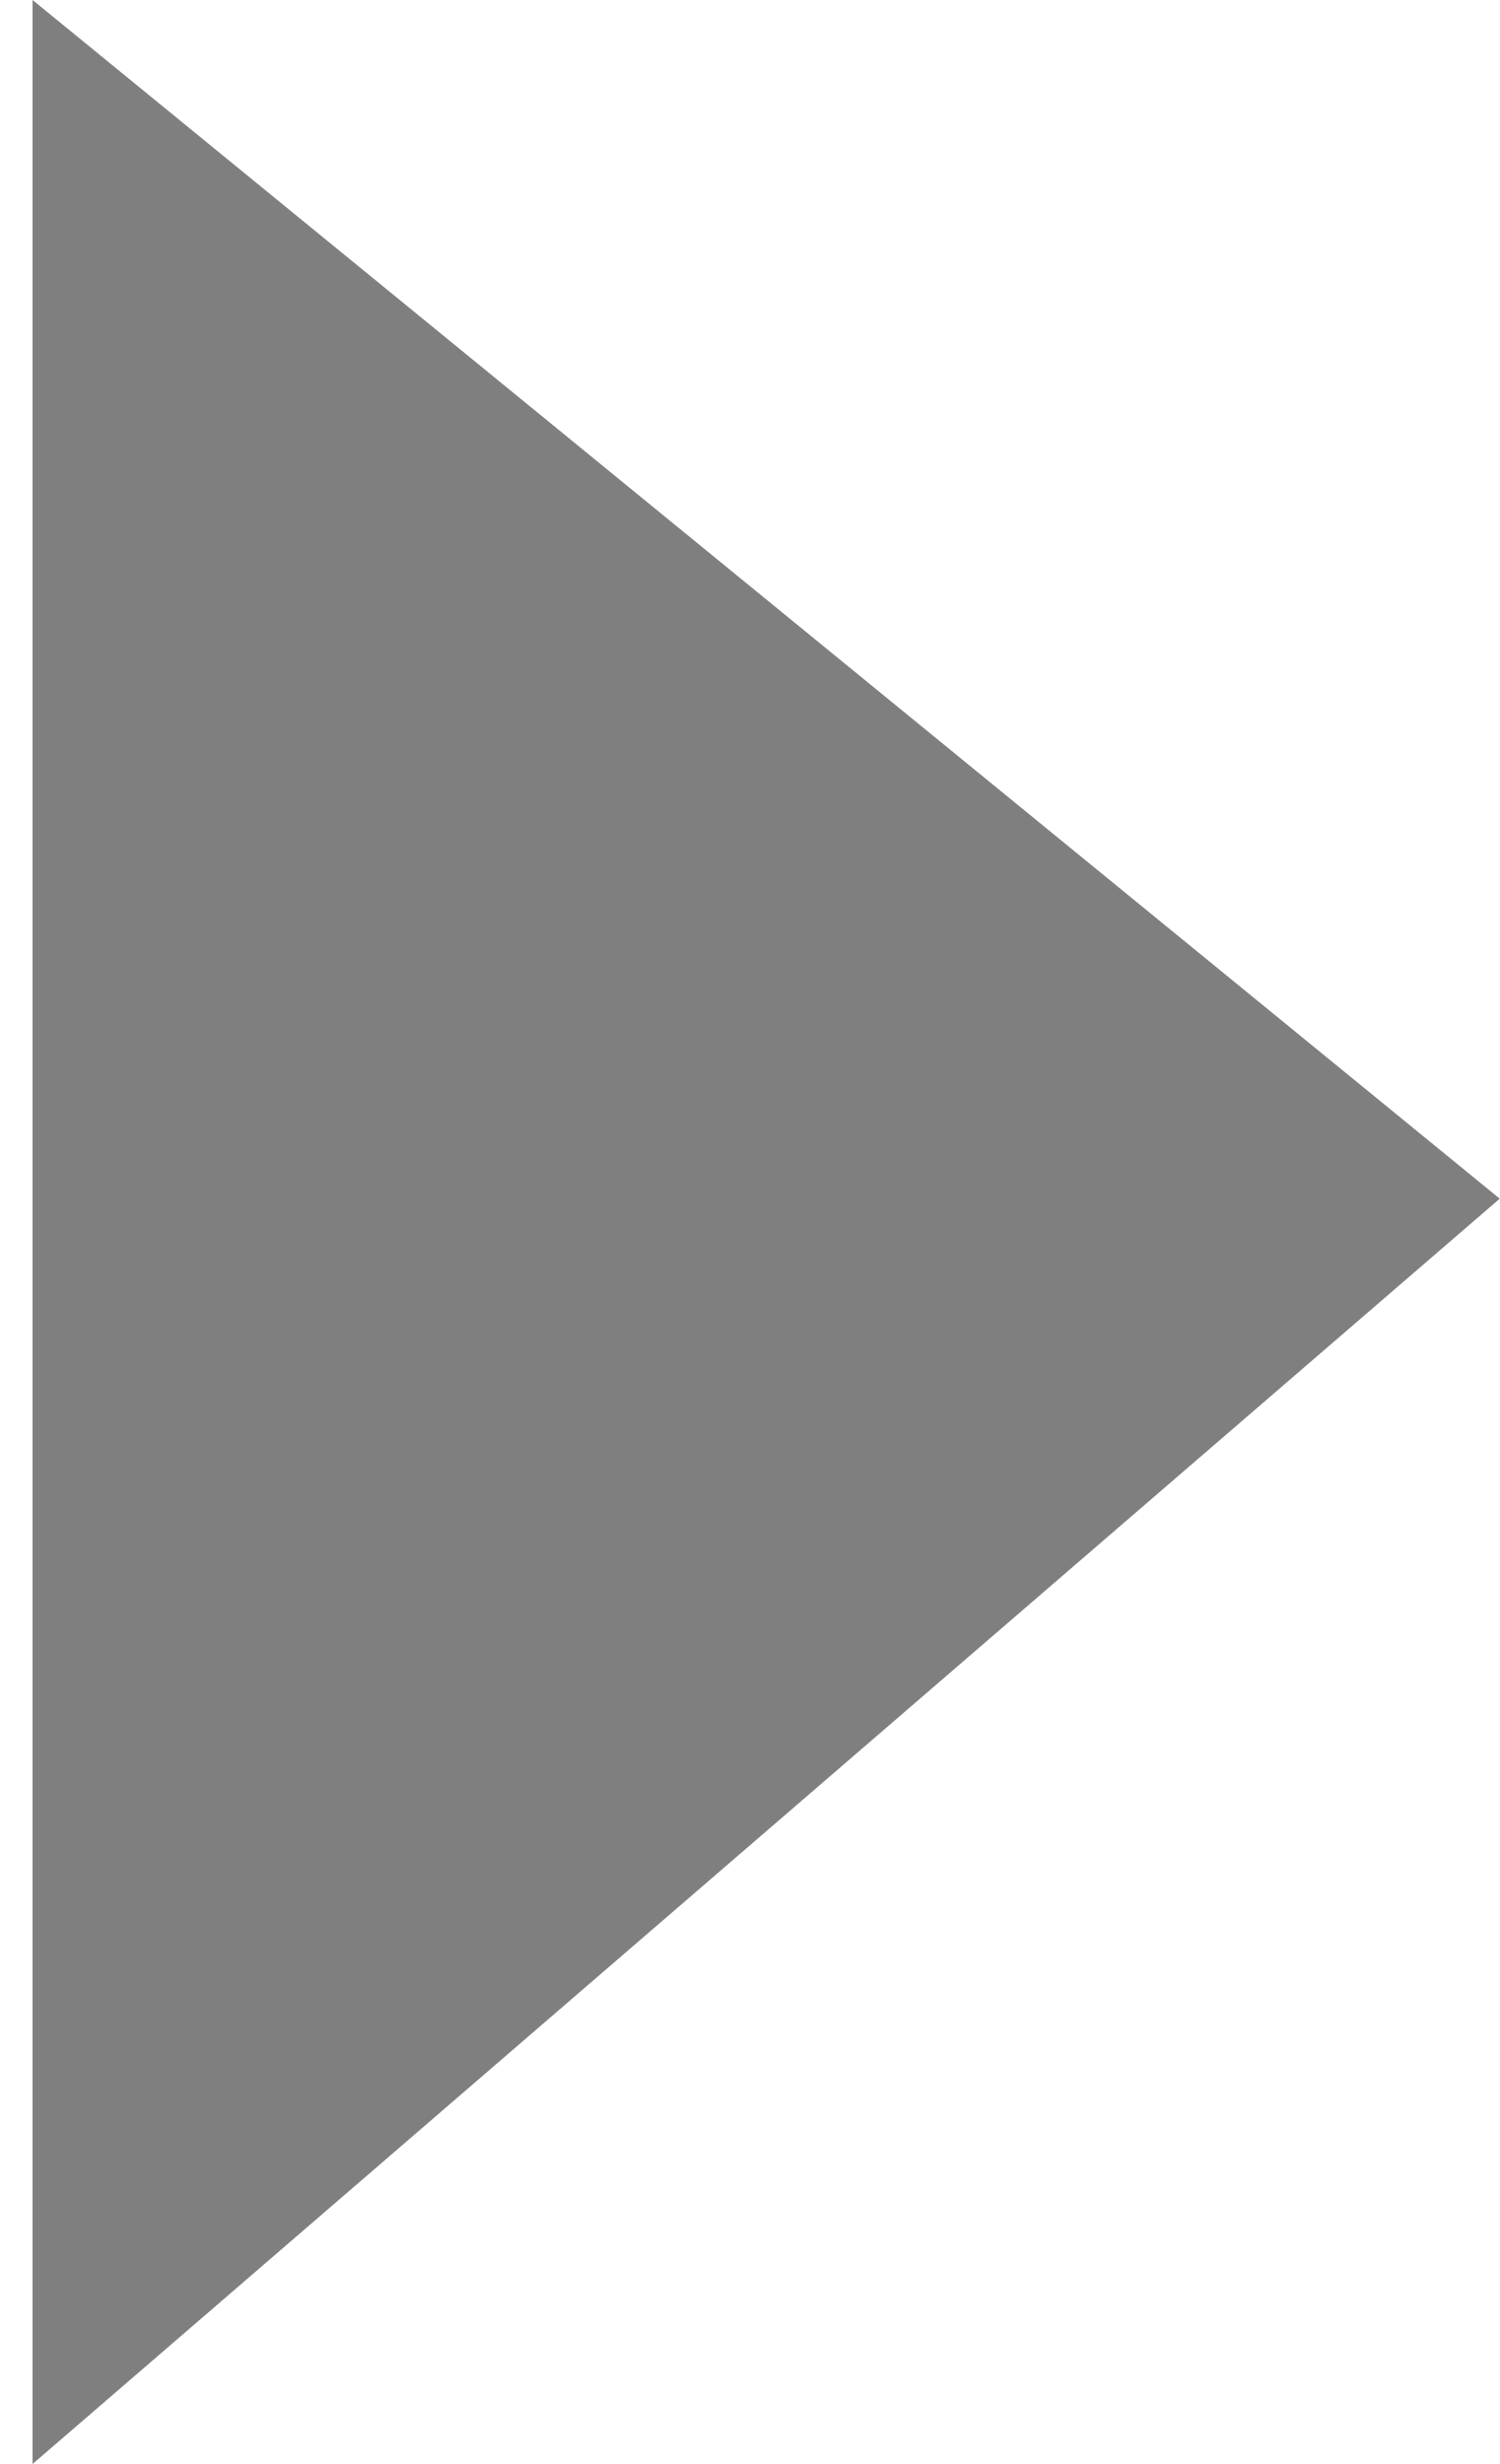
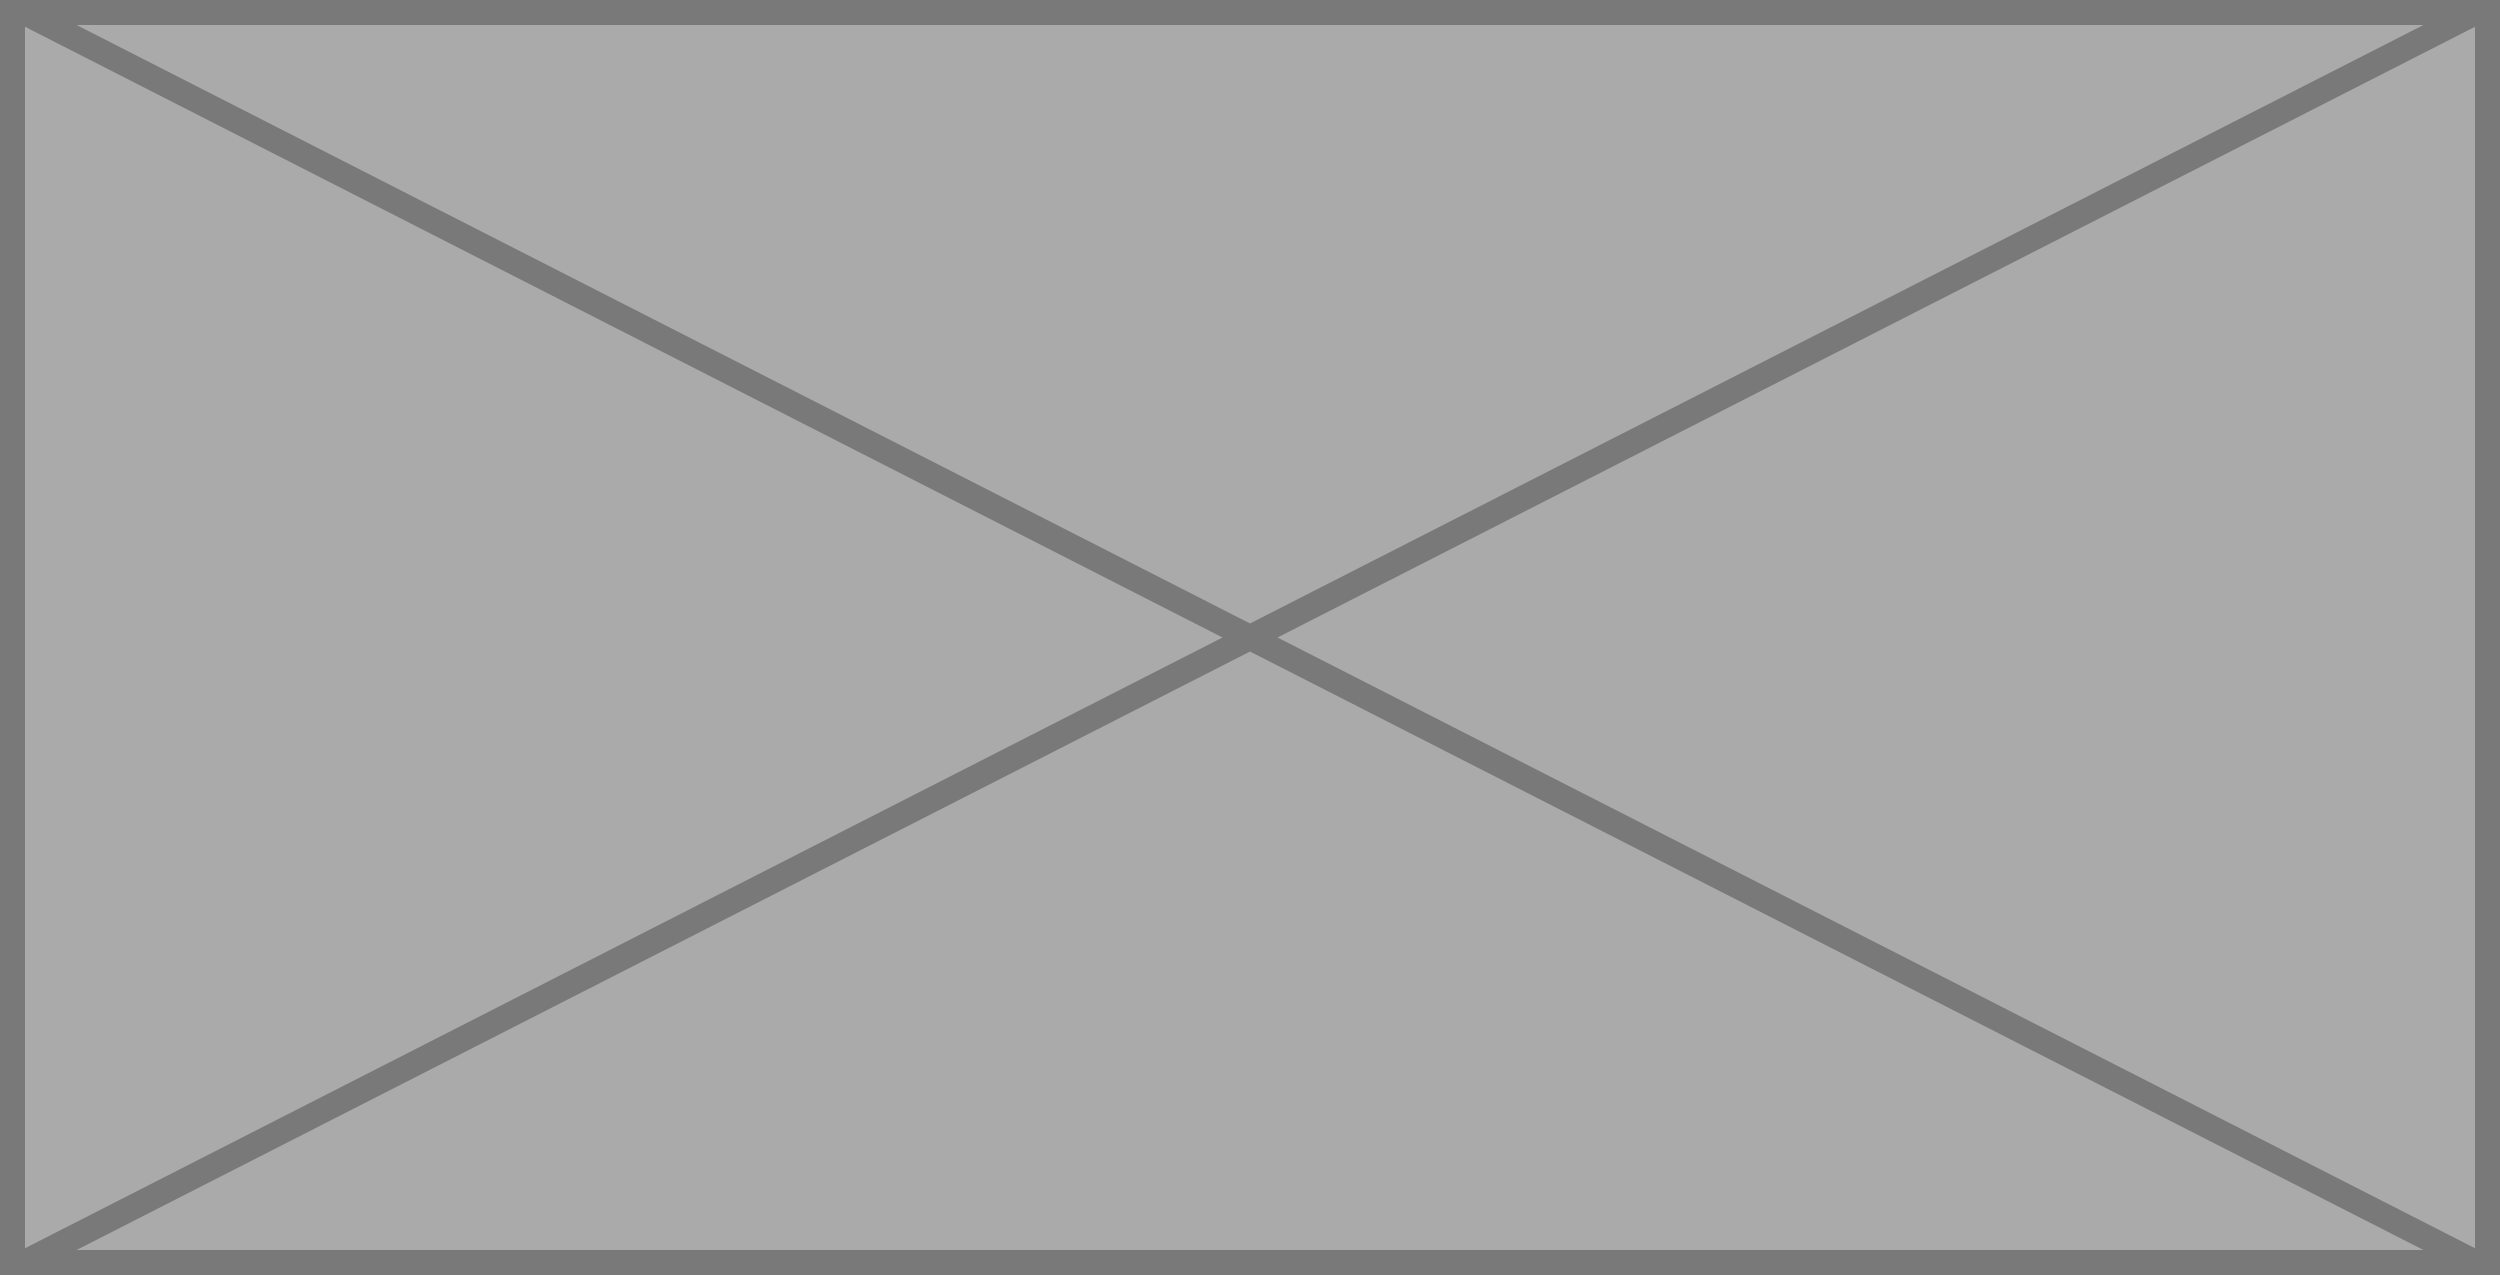
- <svg xmlns="http://www.w3.org/2000/svg" version="1.1" width="14px" height="23px">
-   <g transform="matrix(1 0 0 1 -736 -1030 )">
-     <path d="M 0.304 23  L 0.304 0  L 14 11.189  L 0.304 23  Z " fill-rule="nonzero" fill="#7f7f7f" stroke="none" transform="matrix(1 0 0 1 736 1030 )" />
+ <svg xmlns="http://www.w3.org/2000/svg" version="1.1" width="100px" height="51px">
+   <g transform="matrix(1 0 0 1 -932 -1456 )">
+     <path d="M 932.5 1456.5  L 1031.5 1456.5  L 1031.5 1506.5  L 932.5 1506.5  L 932.5 1456.5  Z " fill-rule="nonzero" fill="#aaaaaa" stroke="none" />
+     <path d="M 932.5 1456.5  L 1031.5 1456.5  L 1031.5 1506.5  L 932.5 1506.5  L 932.5 1456.5  Z " stroke-width="1" stroke="#797979" fill="none" />
+     <path d="M 932.873 1456.445  L 1031.127 1506.555  M 1031.127 1456.445  L 932.873 1506.555  " stroke-width="1" stroke="#797979" fill="none" />
  </g>
</svg>
